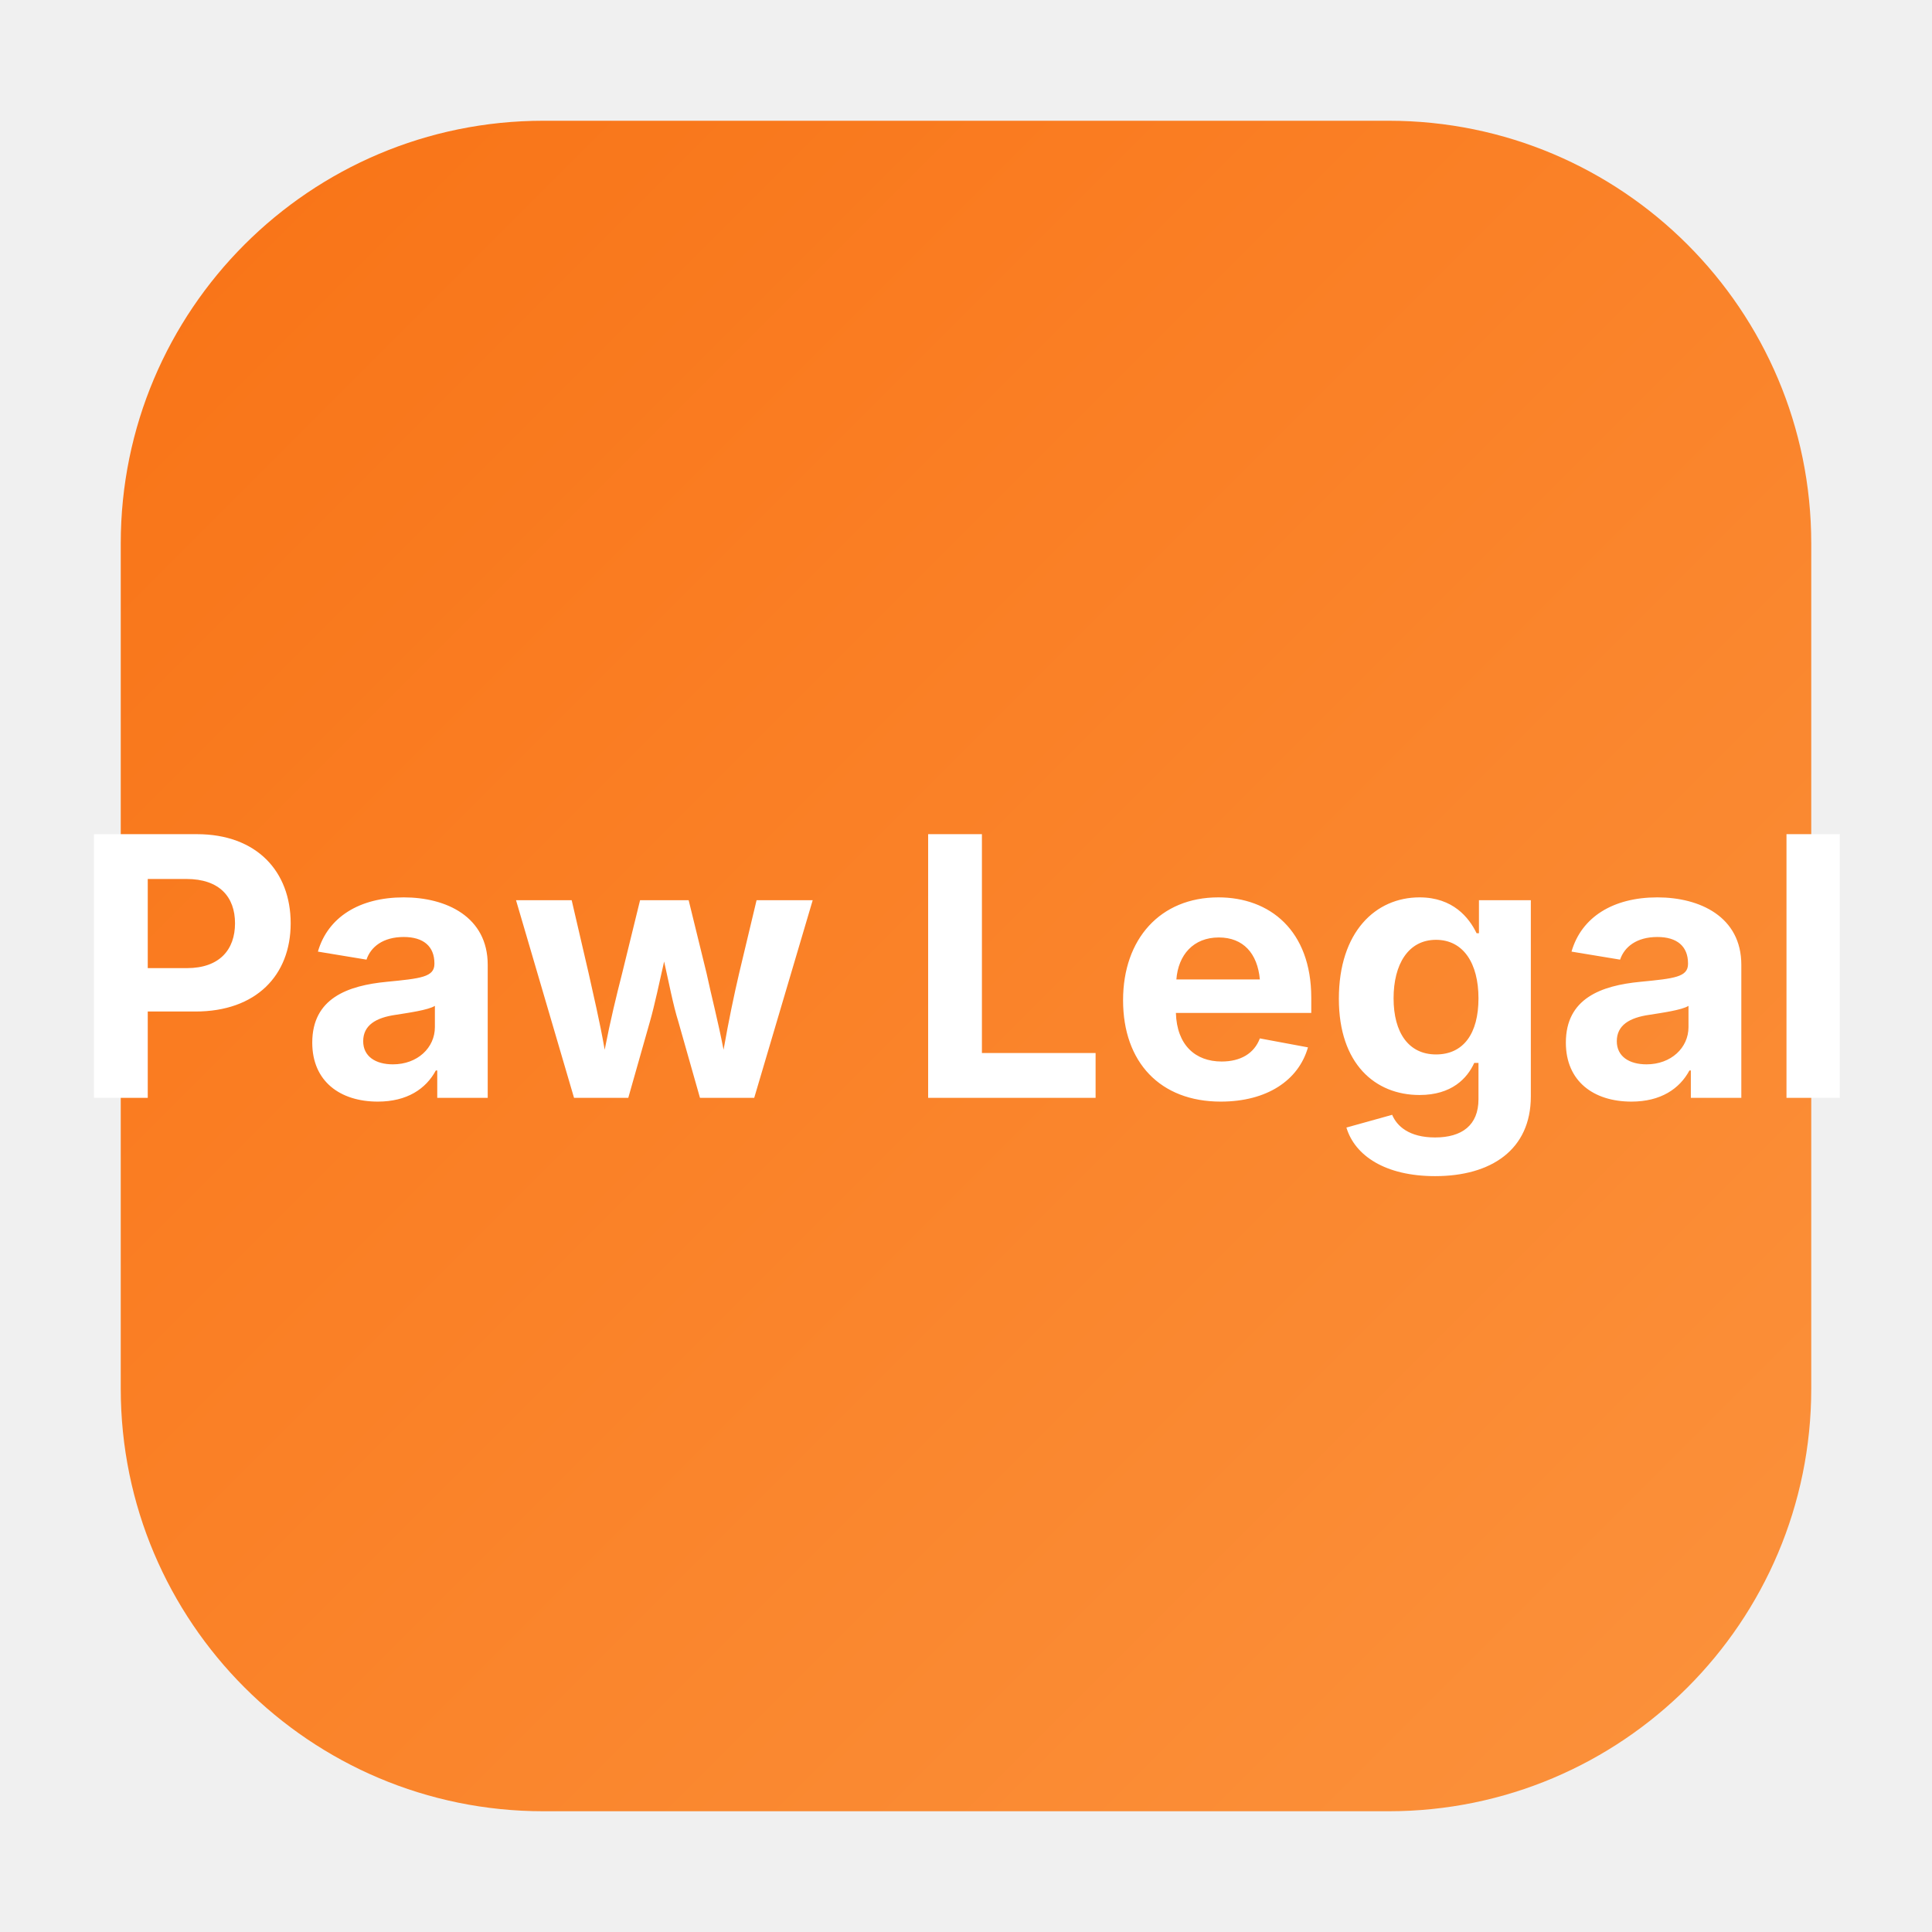
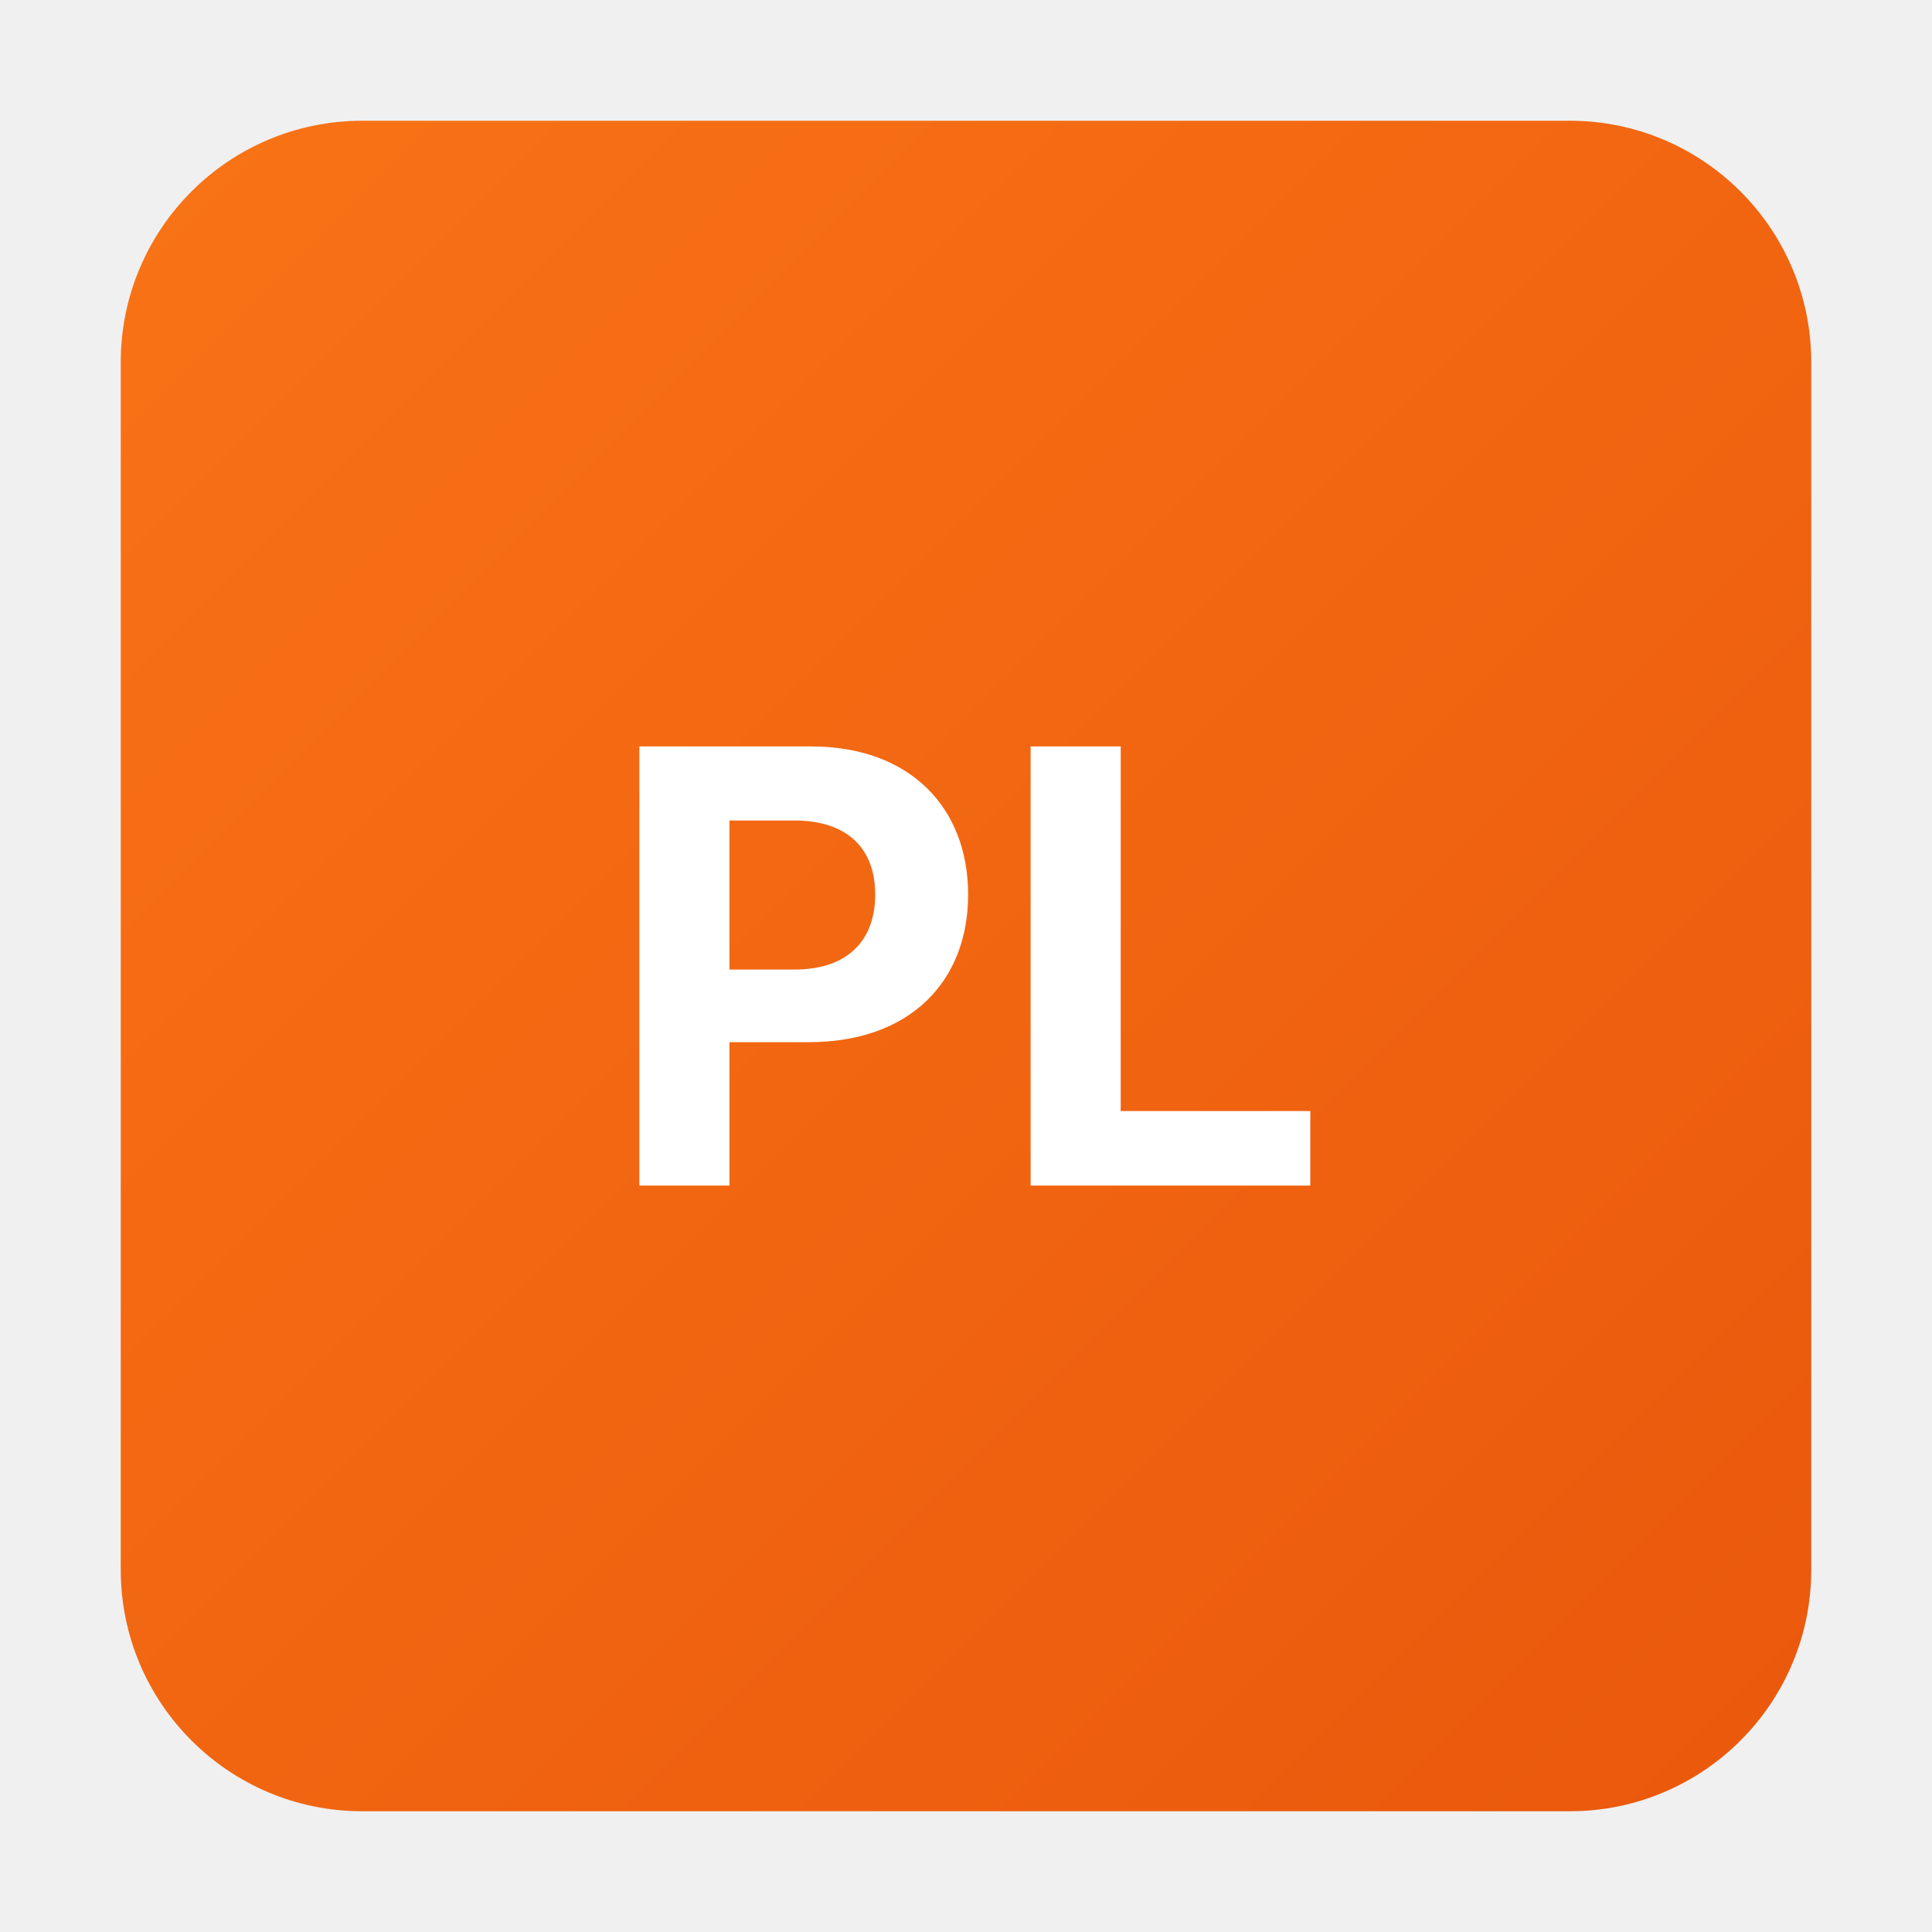
<svg xmlns="http://www.w3.org/2000/svg" viewBox="0 0 64 64">
  <defs>
    <linearGradient id="bg" x1="0" y1="0" x2="1" y2="1">
      <stop offset="0" stop-color="#f97316" />
-       <stop offset="1" stop-color="#fb923c" />
+       <stop offset="1" stop-color="#ea580c" />
    </linearGradient>
  </defs>
-   <rect x="4" y="4" width="56" height="56" rx="14" fill="url(#bg)" />
-   <text x="50%" y="50%" text-anchor="middle" dominant-baseline="central" font-family="system-ui, -apple-system, BlinkMacSystemFont, 'Segoe UI', sans-serif" font-weight="700" font-size="12" fill="#ffffff">
-     Paw Legal
+   <rect x="4" y="4" width="56" height="56" rx="8" fill="url(#bg)" />
+   <text x="50%" y="50%" text-anchor="middle" dominant-baseline="central" font-family="system-ui, -apple-system, BlinkMacSystemFont, 'Segoe UI', sans-serif" font-weight="700" font-size="20" fill="#ffffff">
+     PL
  </text>
</svg>
